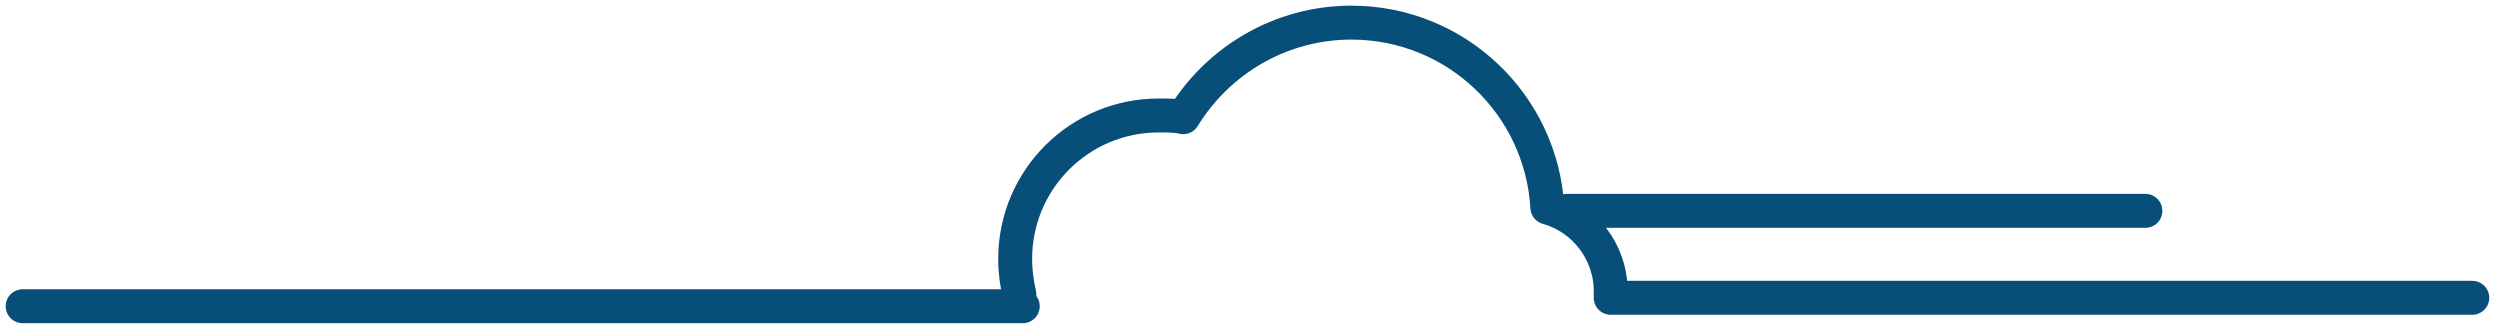
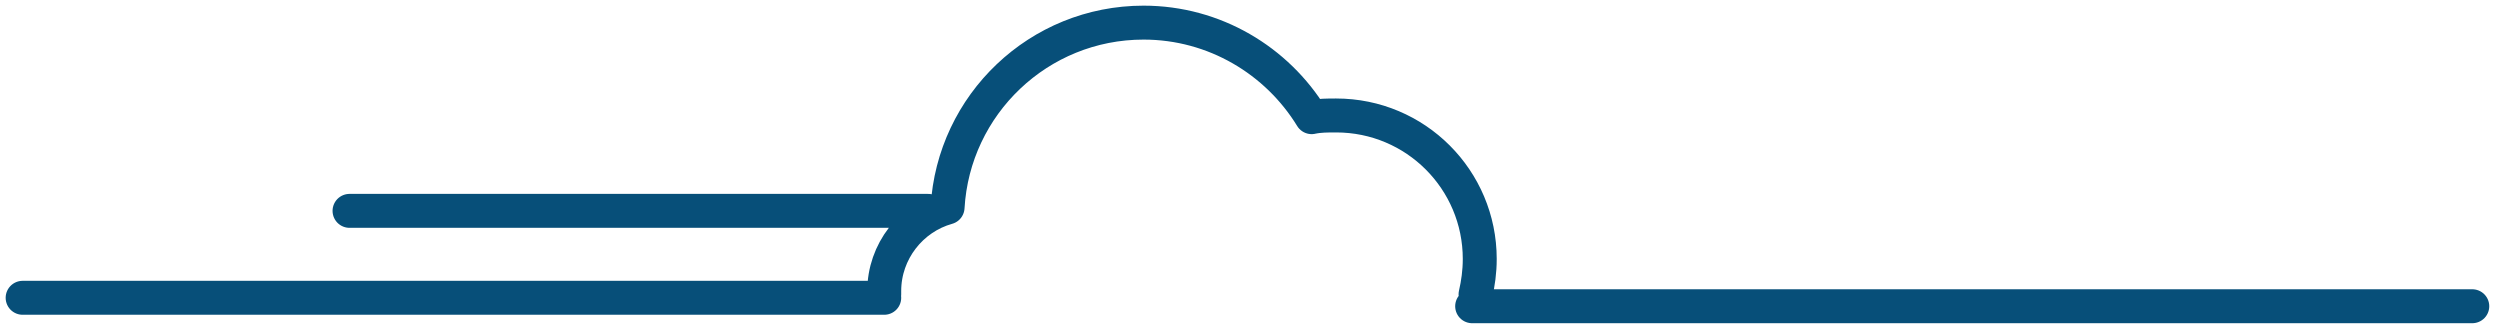
<svg xmlns="http://www.w3.org/2000/svg" width="221" height="29" fill="none">
-   <path d="M142.385 26.026v-.298c0-3.507-2.39-6.492-5.601-7.387C136.262 9.238 128.72 2 119.46 2c-6.272 0-11.798 3.358-14.859 8.357-.672-.15-1.419-.15-2.166-.15-7.02 0-12.694 5.672-12.694 12.686 0 1.119.15 2.163.373 3.133m52.271.299h76.166m-128.138.746H2.001m187.652-8.431h-51.151" stroke="#074F79" stroke-width="3" stroke-miterlimit="10" stroke-linecap="round" stroke-linejoin="round" />
+   <path d="M78.166 26.026v-.298c0-3.507 2.39-6.492 5.6-7.387C84.29 9.238 91.831 2 101.09 2c6.273 0 11.799 3.358 14.86 8.357.672-.15 1.419-.15 2.166-.15 7.019 0 12.694 5.672 12.694 12.686 0 1.119-.149 2.163-.373 3.133m-52.271.299H2m128.138.746h88.412M30.898 18.64h51.15" stroke="#074F79" stroke-width="3" stroke-miterlimit="10" stroke-linecap="round" stroke-linejoin="round" />
</svg>
